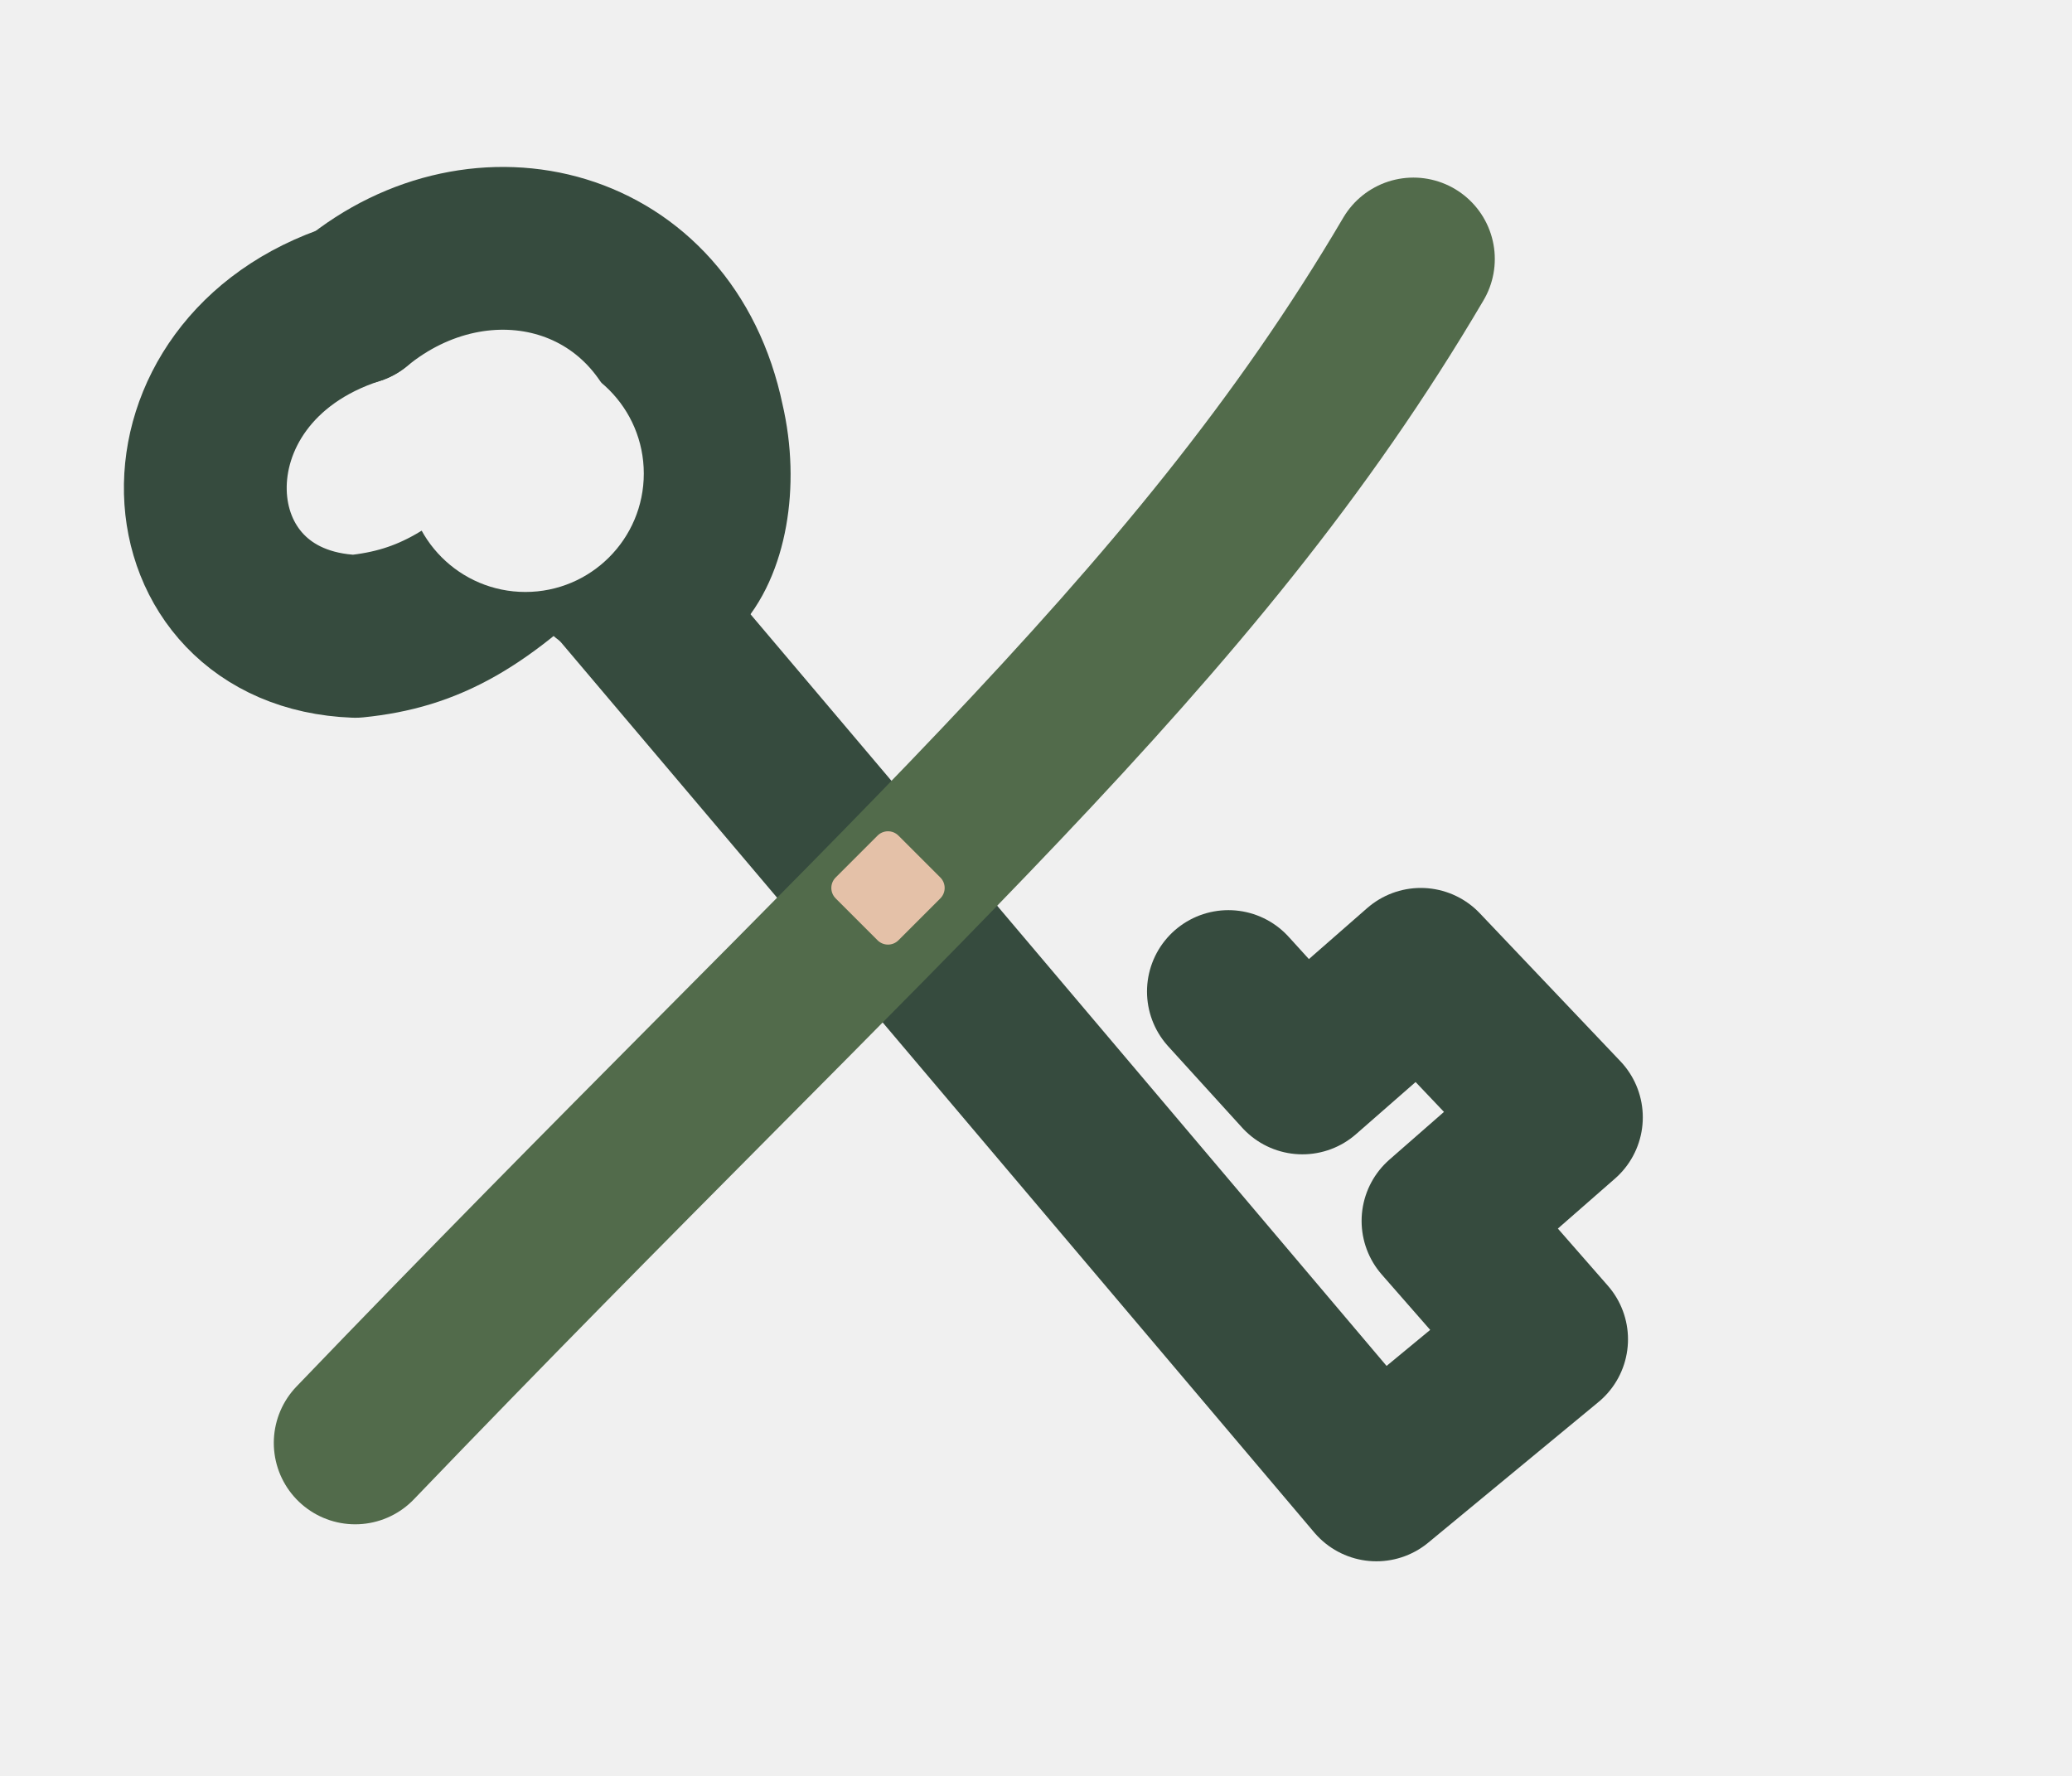
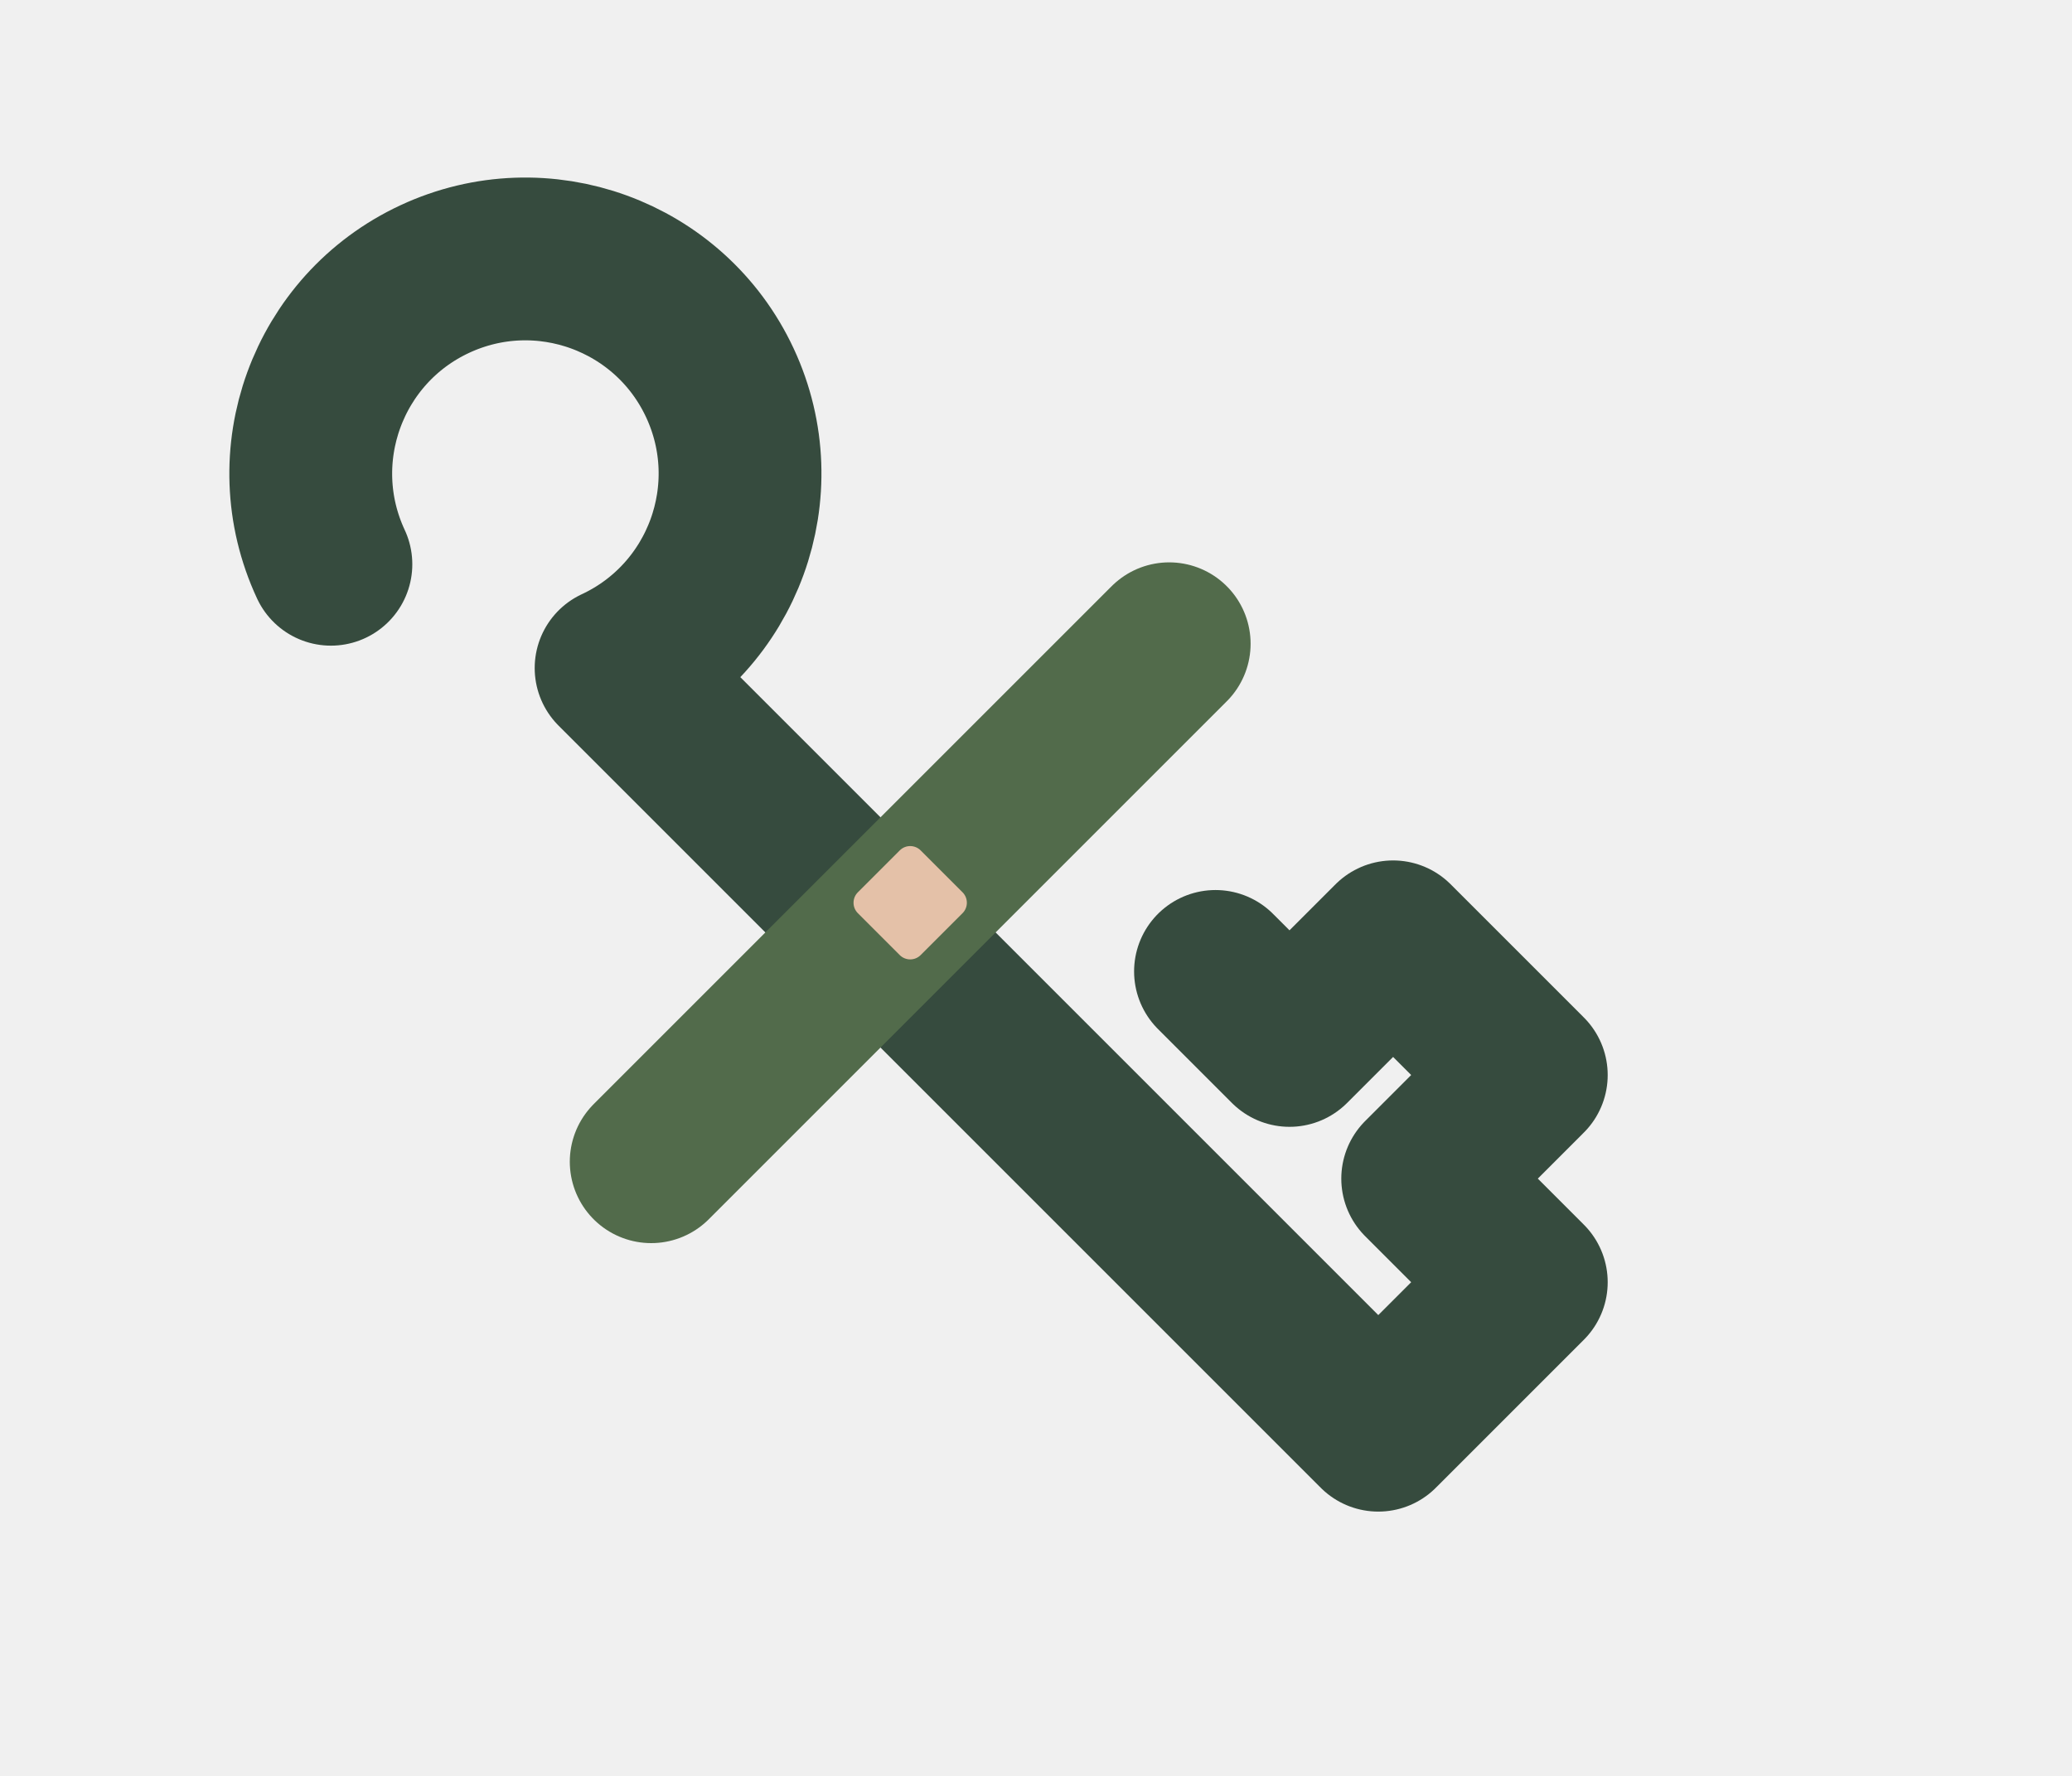
<svg xmlns="http://www.w3.org/2000/svg" viewBox="0 0 280 240">
-   <defs>
-     <mask id="key-bow">
-       <rect width="280" height="240" fill="white" />
-       <circle cx="71" cy="64" r="16" fill="black" />
-     </mask>
-   </defs>
-   <g mask="url(#key-bow)" fill="none" stroke-linecap="round" stroke-linejoin="round">
-     <path d="M48 41C20 50 22 85 48 86C58 85 65 81 76 70L164 174L186 200L209 181L195 165L211 151L192 131L176 145L166 134" stroke="#364b3e" stroke-width="22" />
-     <path d="M191 35C161 86 120 120 48 195" stroke="#526b4b" stroke-width="22" />
-     <path d="M48 41C65 27 90 33 95 57C99 74 88 91 76 70" stroke="#364b3e" stroke-width="22" />
+   <g fill="none" stroke-linecap="round" stroke-linejoin="round">
+     <path id="key-bow" d="M44.717 76.256A29 29 0 1 1 83.256 90.283L186.256 193.283L206.256 173.283L192.256 159.283L206.256 145.283L188.256 127.283L174.256 141.283L164.256 131.283" stroke="#364b3e" stroke-width="22" />
+     <path d="M158 87L88 157" stroke="#526b4b" stroke-width="22" />
  </g>
-   <rect x="114" y="114" width="12" height="12" rx="2" transform="rotate(45 120 120)" fill="#e4c1a8" />
+   <rect x="117" y="116" width="12" height="12" rx="2" transform="rotate(45 123 122)" fill="#e4c1a8" />
</svg>
